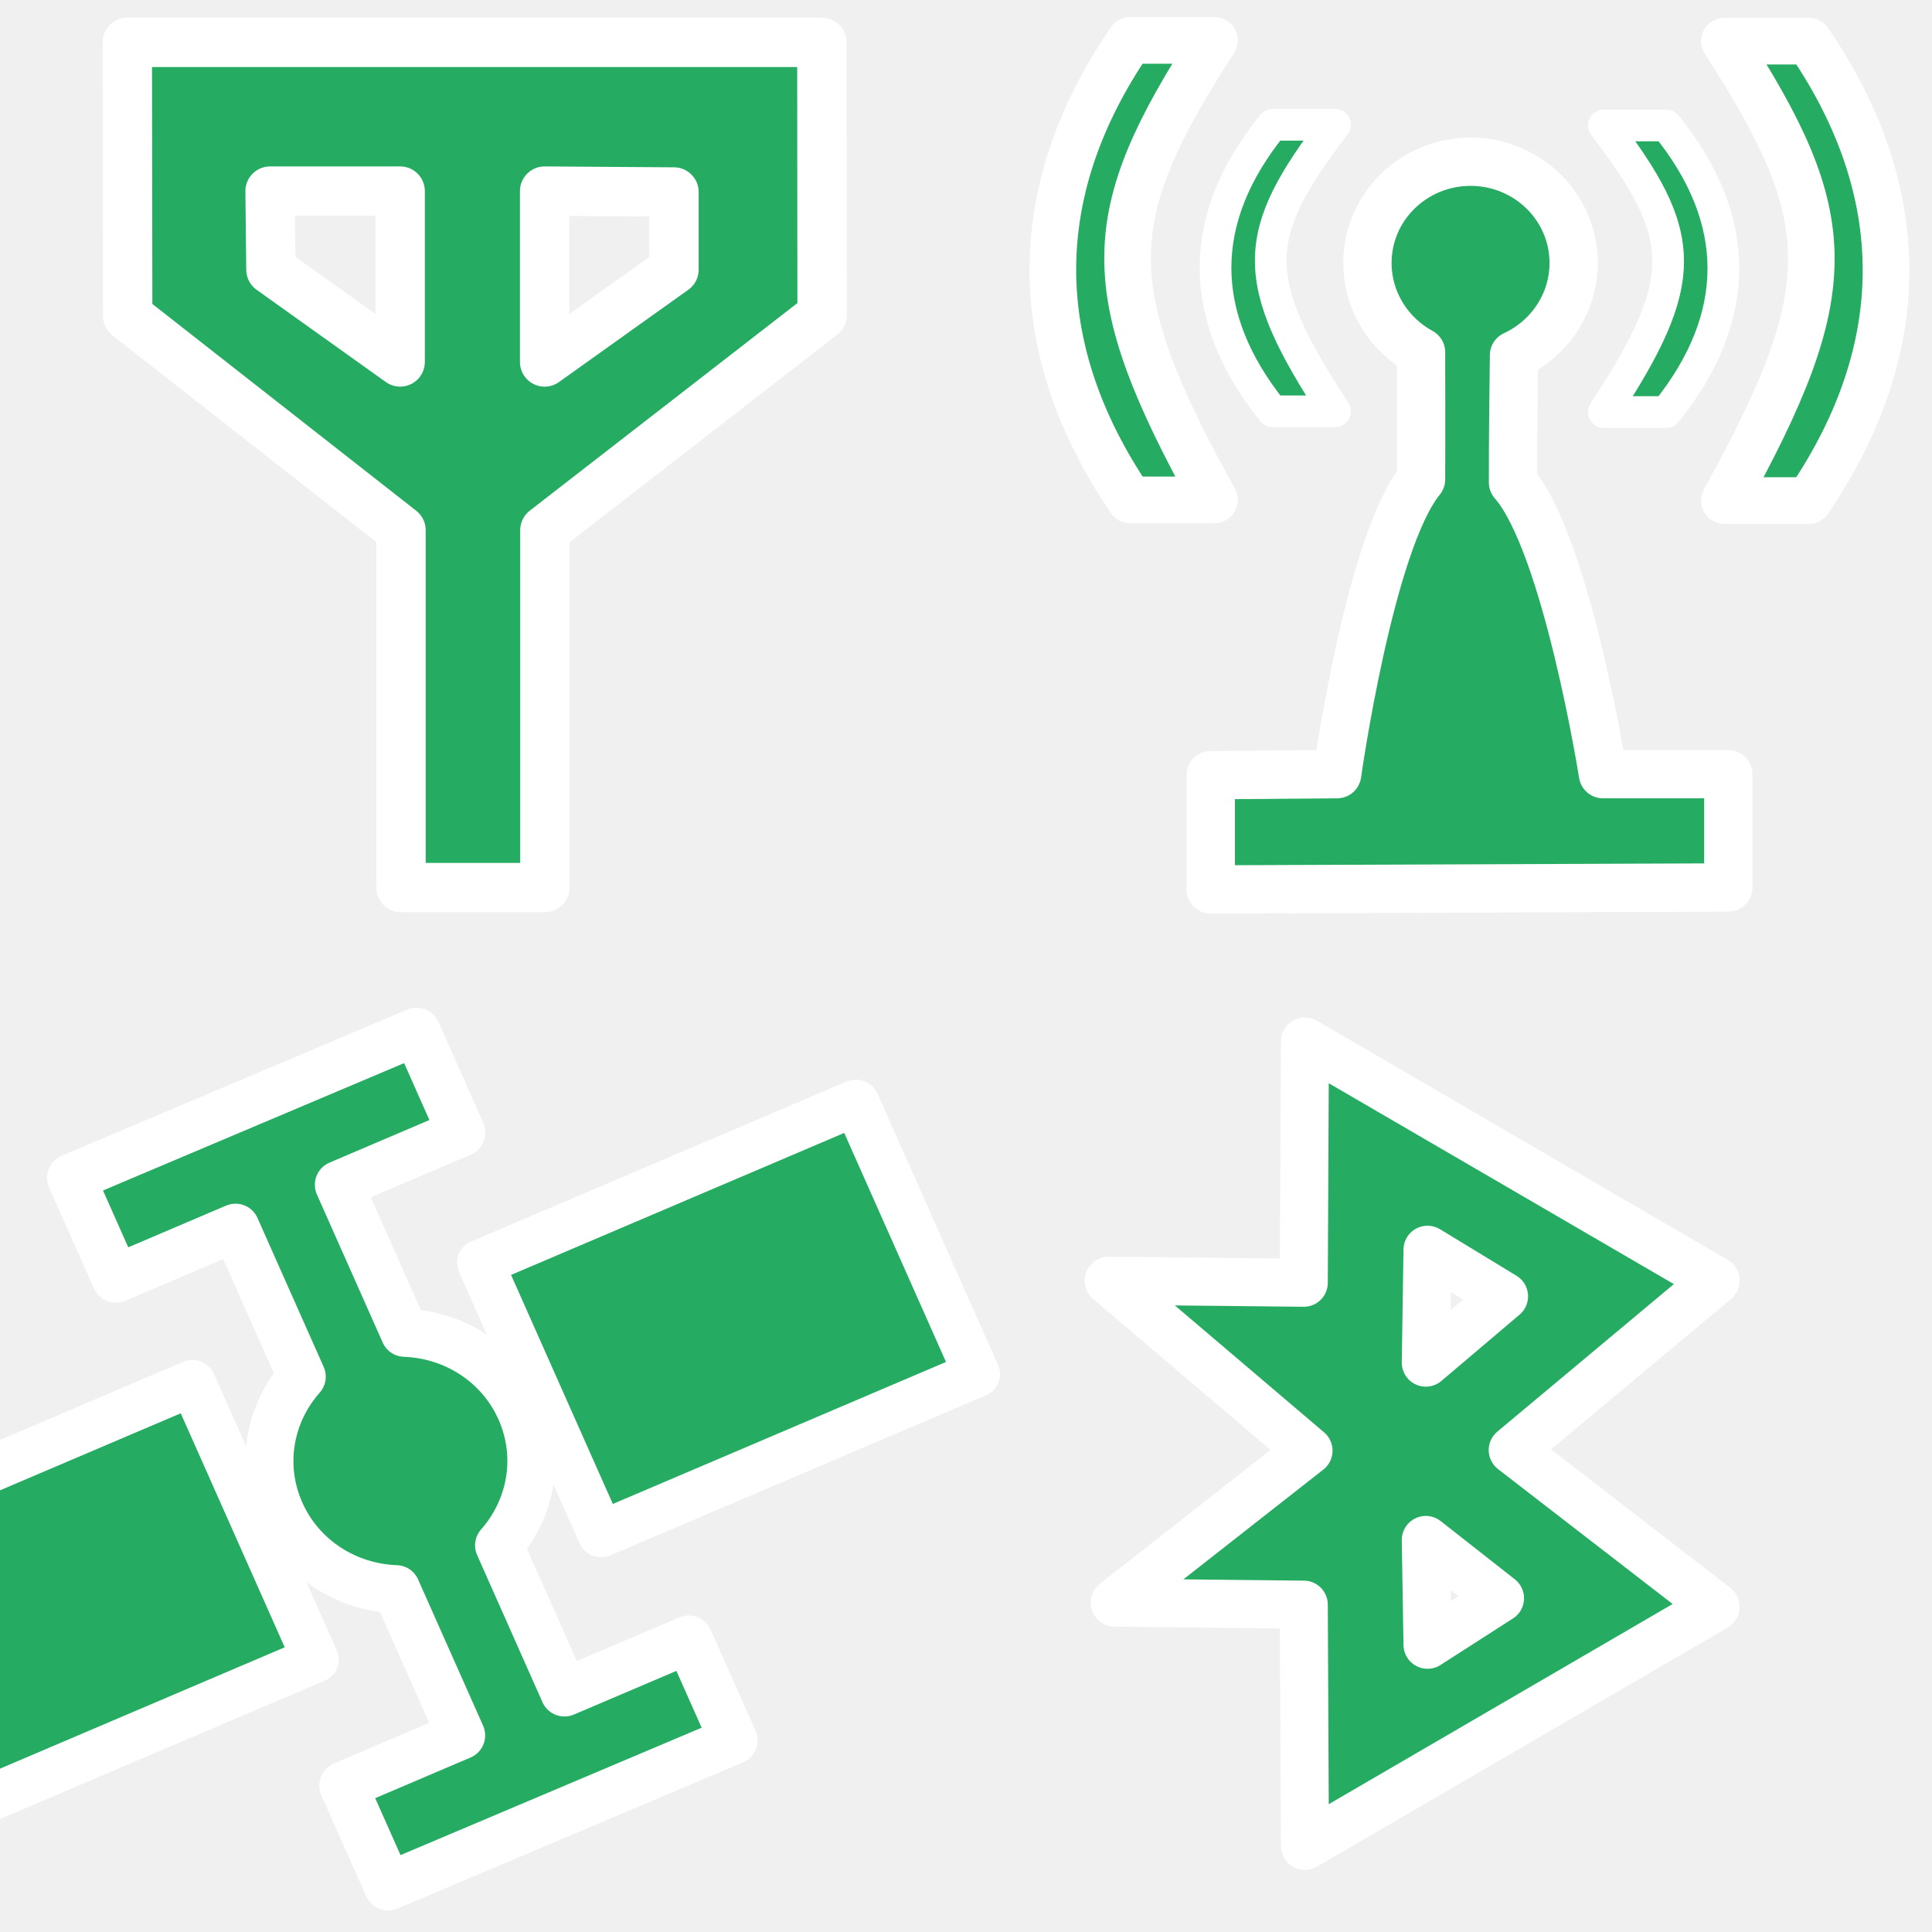
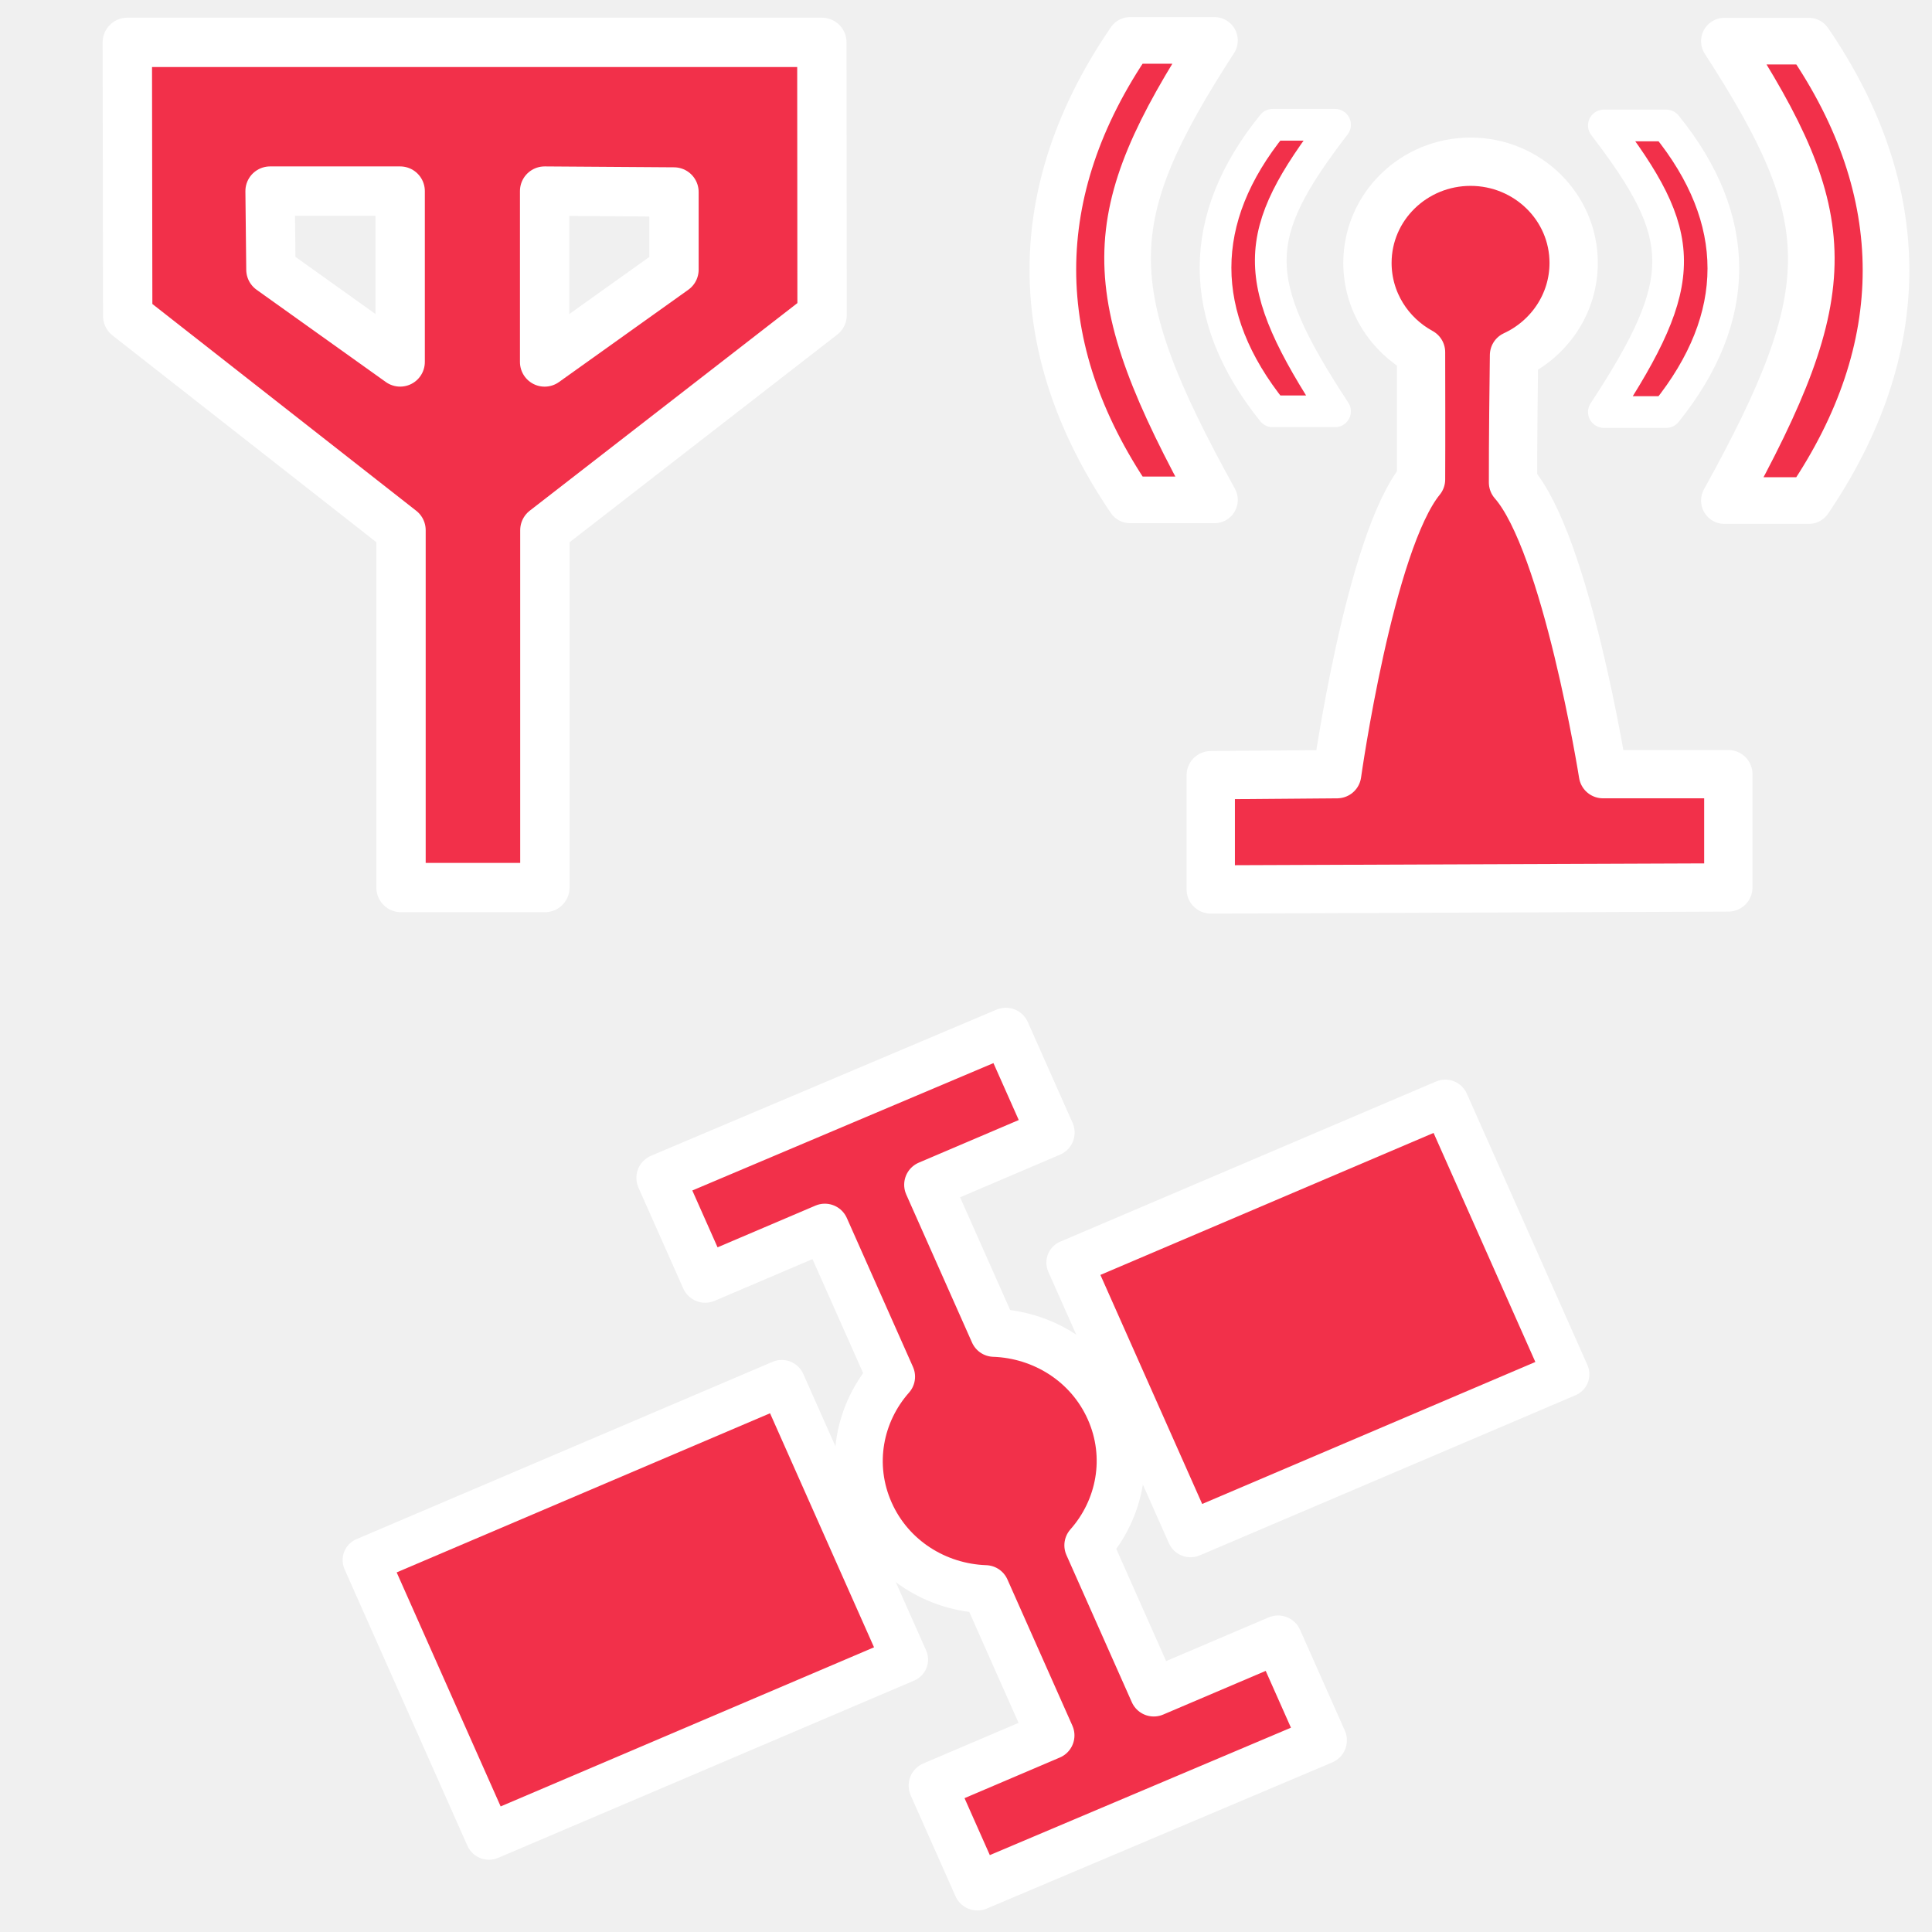
<svg xmlns="http://www.w3.org/2000/svg" version="1.0" width="54.19" height="54.19" id="svg2483">
-   <defs id="defs2486">
-     </defs>
-   <path d="M 3.571,1.188 L 3.582,8.863 L 11.248,14.871 L 11.248,24.895 L 15.283,24.895 L 15.283,14.871 L 23.058,8.84 L 23.052,1.188 L 3.571,1.188 z M 7.575,5.36 L 11.224,5.36 L 11.224,10.152 L 7.599,7.564 L 7.575,5.36 z M 15.276,5.36 L 18.904,5.385 L 18.904,7.564 L 15.276,10.153 L 15.276,5.36 z" id="rect2494" style="fill:#26ac62;fill-opacity:1;stroke:#ffffff;stroke-width:1.384;stroke-linecap:square;stroke-linejoin:round;stroke-miterlimit:4;stroke-dasharray:none;stroke-opacity:1" />
-   <path d="M 1.994,33.038 L 3.251,35.866 L 6.606,34.436 L 8.463,38.614 C 7.561,39.631 7.277,41.097 7.862,42.414 C 8.447,43.732 9.736,44.527 11.111,44.575 L 12.934,48.676 L 9.63,50.084 L 10.887,52.912 L 20.575,48.813 L 19.318,45.986 L 15.832,47.471 L 13.999,43.344 C 14.9,42.326 15.185,40.86 14.599,39.543 C 14.014,38.226 12.725,37.431 11.35,37.383 L 9.505,33.231 L 12.938,31.767 L 11.682,28.94 L 1.994,33.038 z" id="path3282" style="fill:#26ac62;fill-opacity:1;stroke:#ffffff;stroke-width:1.348;stroke-linecap:butt;stroke-linejoin:round;stroke-miterlimit:4;stroke-dasharray:none;stroke-opacity:1" />
-   <rect width="11.458" height="8.33" x="-2.071" y="37.871" transform="matrix(0.9199403,-0.3920584,0.4060575,0.9138475,0,0)" id="rect3294" style="fill:#26ac62;fill-opacity:1;stroke:#ffffff;stroke-width:1.3;stroke-linecap:butt;stroke-linejoin:round;stroke-miterlimit:4;stroke-dasharray:none;stroke-opacity:1" />
-   <rect width="12.684" height="8.483" x="-23.499" y="37.809" transform="matrix(0.9199403,-0.3920584,0.4060575,0.9138475,0,0)" id="rect3296" style="fill:#26ac62;fill-opacity:1;stroke:#ffffff;stroke-width:1.3;stroke-linecap:butt;stroke-linejoin:round;stroke-miterlimit:4;stroke-dasharray:none;stroke-opacity:1" />
-   <path d="M 41.247,4.536 C 39.657,4.536 38.355,5.799 38.355,7.375 C 38.355,8.455 38.966,9.392 39.858,9.878 C 39.859,10.389 39.864,12.389 39.858,13.448 C 38.417,15.208 37.505,21.714 37.505,21.714 L 33.96,21.743 L 33.96,24.948 L 48.477,24.892 L 48.477,21.714 L 44.961,21.714 C 44.961,21.714 43.935,15.238 42.438,13.533 C 42.435,12.469 42.458,10.546 42.466,9.962 C 43.45,9.508 44.139,8.522 44.139,7.375 C 44.139,5.799 42.837,4.536 41.247,4.536 z" id="path3318" style="fill:#26ac62;fill-opacity:1;stroke:#ffffff;stroke-width:1.355;stroke-linecap:square;stroke-linejoin:round;stroke-miterlimit:4;stroke-dasharray:none;stroke-opacity:1" />
-   <path d="M 31.698,1.134 C 32.487,1.134 33.276,1.134 34.064,1.134 C 30.855,6.097 30.775,8.075 34.064,14.021 C 33.276,14.021 32.487,14.021 31.698,14.021 C 28.809,9.764 28.809,5.351 31.698,1.134 z" id="rect3323" style="fill:#26ac62;fill-opacity:1;stroke:#ffffff;stroke-width:1.308;stroke-linecap:square;stroke-linejoin:round;stroke-miterlimit:4;stroke-dasharray:none;stroke-opacity:1" />
-   <path d="M 35.696,3.5 C 36.279,3.5 36.863,3.5 37.446,3.5 C 35.072,6.595 35.013,7.829 37.446,11.537 C 36.863,11.537 36.279,11.537 35.696,11.537 C 33.56,8.882 33.56,6.13 35.696,3.5 z" id="path3327" style="fill:#26ac62;fill-opacity:1;stroke:#ffffff;stroke-width:0.889;stroke-linecap:square;stroke-linejoin:round;stroke-miterlimit:4;stroke-dasharray:none;stroke-opacity:1" />
-   <path d="M 50.734,1.154 C 49.945,1.154 49.156,1.154 48.367,1.154 C 51.577,6.117 51.657,8.094 48.367,14.04 C 49.156,14.04 49.945,14.04 50.734,14.04 C 53.622,9.784 53.622,5.371 50.734,1.154 z" id="path3329" style="fill:#26ac62;fill-opacity:1;stroke:#ffffff;stroke-width:1.308;stroke-linecap:square;stroke-linejoin:round;stroke-miterlimit:4;stroke-dasharray:none;stroke-opacity:1" />
-   <path d="M 46.736,3.519 C 46.152,3.519 45.569,3.519 44.986,3.519 C 47.359,6.615 47.419,7.848 44.986,11.557 C 45.569,11.557 46.152,11.557 46.736,11.557 C 48.872,8.902 48.872,6.149 46.736,3.519 z" id="path3331" style="fill:#26ac62;fill-opacity:1;stroke:#ffffff;stroke-width:0.889;stroke-linecap:square;stroke-linejoin:round;stroke-miterlimit:4;stroke-dasharray:none;stroke-opacity:1" />
-   <path d="M 42.43,40.673 L 48.12,45.069 L 36.601,51.774 L 36.569,45.009 L 31.267,44.952 L 36.702,40.689 L 31.097,35.922 L 36.569,35.979 L 36.601,29.214 L 48.12,35.918 L 42.43,40.673 z M 40.04,35.054 L 42.186,36.36 L 39.992,38.22 L 40.04,35.054 z M 39.992,43.194 L 42.073,44.828 L 40.04,46.133 L 39.992,43.194 z" id="path3333" style="fill:#26ac62;fill-opacity:1;fill-rule:evenodd;stroke:#ffffff;stroke-width:1.348;stroke-linecap:butt;stroke-linejoin:round;stroke-miterlimit:4;stroke-dasharray:none;stroke-opacity:1" />
+   <defs id="defs2486" />
+   <path d="M 3.571,1.188 L 3.582,8.863 L 11.248,14.871 L 11.248,24.895 L 15.283,24.895 L 15.283,14.871 L 23.058,8.84 L 23.052,1.188 L 3.571,1.188 z M 7.575,5.36 L 11.224,5.36 L 11.224,10.152 L 7.599,7.564 L 7.575,5.36 z M 15.276,5.36 L 18.904,5.385 L 18.904,7.564 L 15.276,10.153 L 15.276,5.36 z" id="rect2494" style="fill:#f2304a;fill-opacity:1;stroke:#ffffff;stroke-width:1.384;stroke-linecap:square;stroke-linejoin:round;stroke-miterlimit:4;stroke-dasharray:none;stroke-opacity:1" />
+   <path d="M 18.524,33.038 L 19.78,35.866 L 23.136,34.436 L 24.992,38.614 C 24.091,39.631 23.807,41.097 24.392,42.414 C 24.977,43.732 26.266,44.527 27.641,44.575 L 29.463,48.676 L 26.16,50.084 L 27.416,52.912 L 37.104,48.813 L 35.848,45.986 L 32.362,47.471 L 30.528,43.344 C 31.43,42.326 31.714,40.86 31.129,39.543 C 30.544,38.226 29.255,37.431 27.88,37.383 L 26.035,33.231 L 29.468,31.767 L 28.212,28.94 L 18.524,33.038 z" id="path3282" style="fill:#f2304a;fill-opacity:1;stroke:#ffffff;stroke-width:1.348;stroke-linecap:butt;stroke-linejoin:round;stroke-miterlimit:4;stroke-dasharray:none;stroke-opacity:1" />
+   <rect width="11.458" height="8.33" x="13.037" y="44.353" transform="matrix(0.9199403,-0.3920584,0.4060575,0.9138475,0,0)" id="rect3294" style="fill:#f2304a;fill-opacity:1;stroke:#ffffff;stroke-width:1.3;stroke-linecap:butt;stroke-linejoin:round;stroke-miterlimit:4;stroke-dasharray:none;stroke-opacity:1" />
+   <rect width="12.684" height="8.483" x="-8.392" y="44.29" transform="matrix(0.9199403,-0.3920584,0.4060575,0.9138475,0,0)" id="rect3296" style="fill:#f2304a;fill-opacity:1;stroke:#ffffff;stroke-width:1.3;stroke-linecap:butt;stroke-linejoin:round;stroke-miterlimit:4;stroke-dasharray:none;stroke-opacity:1" />
+   <path d="M 41.247,4.536 C 39.657,4.536 38.355,5.799 38.355,7.375 C 38.355,8.455 38.966,9.392 39.858,9.878 C 39.859,10.389 39.864,12.389 39.858,13.448 C 38.417,15.208 37.505,21.714 37.505,21.714 L 33.96,21.743 L 33.96,24.948 L 48.477,24.892 L 48.477,21.714 L 44.961,21.714 C 44.961,21.714 43.935,15.238 42.438,13.533 C 42.435,12.469 42.458,10.546 42.466,9.962 C 43.45,9.508 44.139,8.522 44.139,7.375 C 44.139,5.799 42.837,4.536 41.247,4.536 z" id="path3318" style="fill:#f2304a;fill-opacity:1;stroke:#ffffff;stroke-width:1.355;stroke-linecap:square;stroke-linejoin:round;stroke-miterlimit:4;stroke-dasharray:none;stroke-opacity:1" />
+   <path d="M 31.698,1.134 C 32.487,1.134 33.276,1.134 34.064,1.134 C 30.855,6.097 30.775,8.075 34.064,14.021 C 33.276,14.021 32.487,14.021 31.698,14.021 C 28.809,9.764 28.809,5.351 31.698,1.134 z" id="rect3323" style="fill:#f2304a;fill-opacity:1;stroke:#ffffff;stroke-width:1.308;stroke-linecap:square;stroke-linejoin:round;stroke-miterlimit:4;stroke-dasharray:none;stroke-opacity:1" />
+   <path d="M 35.696,3.5 C 36.279,3.5 36.863,3.5 37.446,3.5 C 35.072,6.595 35.013,7.829 37.446,11.537 C 36.863,11.537 36.279,11.537 35.696,11.537 C 33.56,8.882 33.56,6.13 35.696,3.5 z" id="path3327" style="fill:#f2304a;fill-opacity:1;stroke:#ffffff;stroke-width:0.889;stroke-linecap:square;stroke-linejoin:round;stroke-miterlimit:4;stroke-dasharray:none;stroke-opacity:1" />
+   <path d="M 50.734,1.154 C 49.945,1.154 49.156,1.154 48.367,1.154 C 51.577,6.117 51.657,8.094 48.367,14.04 C 49.156,14.04 49.945,14.04 50.734,14.04 C 53.622,9.784 53.622,5.371 50.734,1.154 z" id="path3329" style="fill:#f2304a;fill-opacity:1;stroke:#ffffff;stroke-width:1.308;stroke-linecap:square;stroke-linejoin:round;stroke-miterlimit:4;stroke-dasharray:none;stroke-opacity:1" />
+   <path d="M 46.736,3.519 C 46.152,3.519 45.569,3.519 44.986,3.519 C 47.359,6.615 47.419,7.848 44.986,11.557 C 45.569,11.557 46.152,11.557 46.736,11.557 C 48.872,8.902 48.872,6.149 46.736,3.519 z" id="path3331" style="fill:#f2304a;fill-opacity:1;stroke:#ffffff;stroke-width:0.889;stroke-linecap:square;stroke-linejoin:round;stroke-miterlimit:4;stroke-dasharray:none;stroke-opacity:1" />
</svg>
